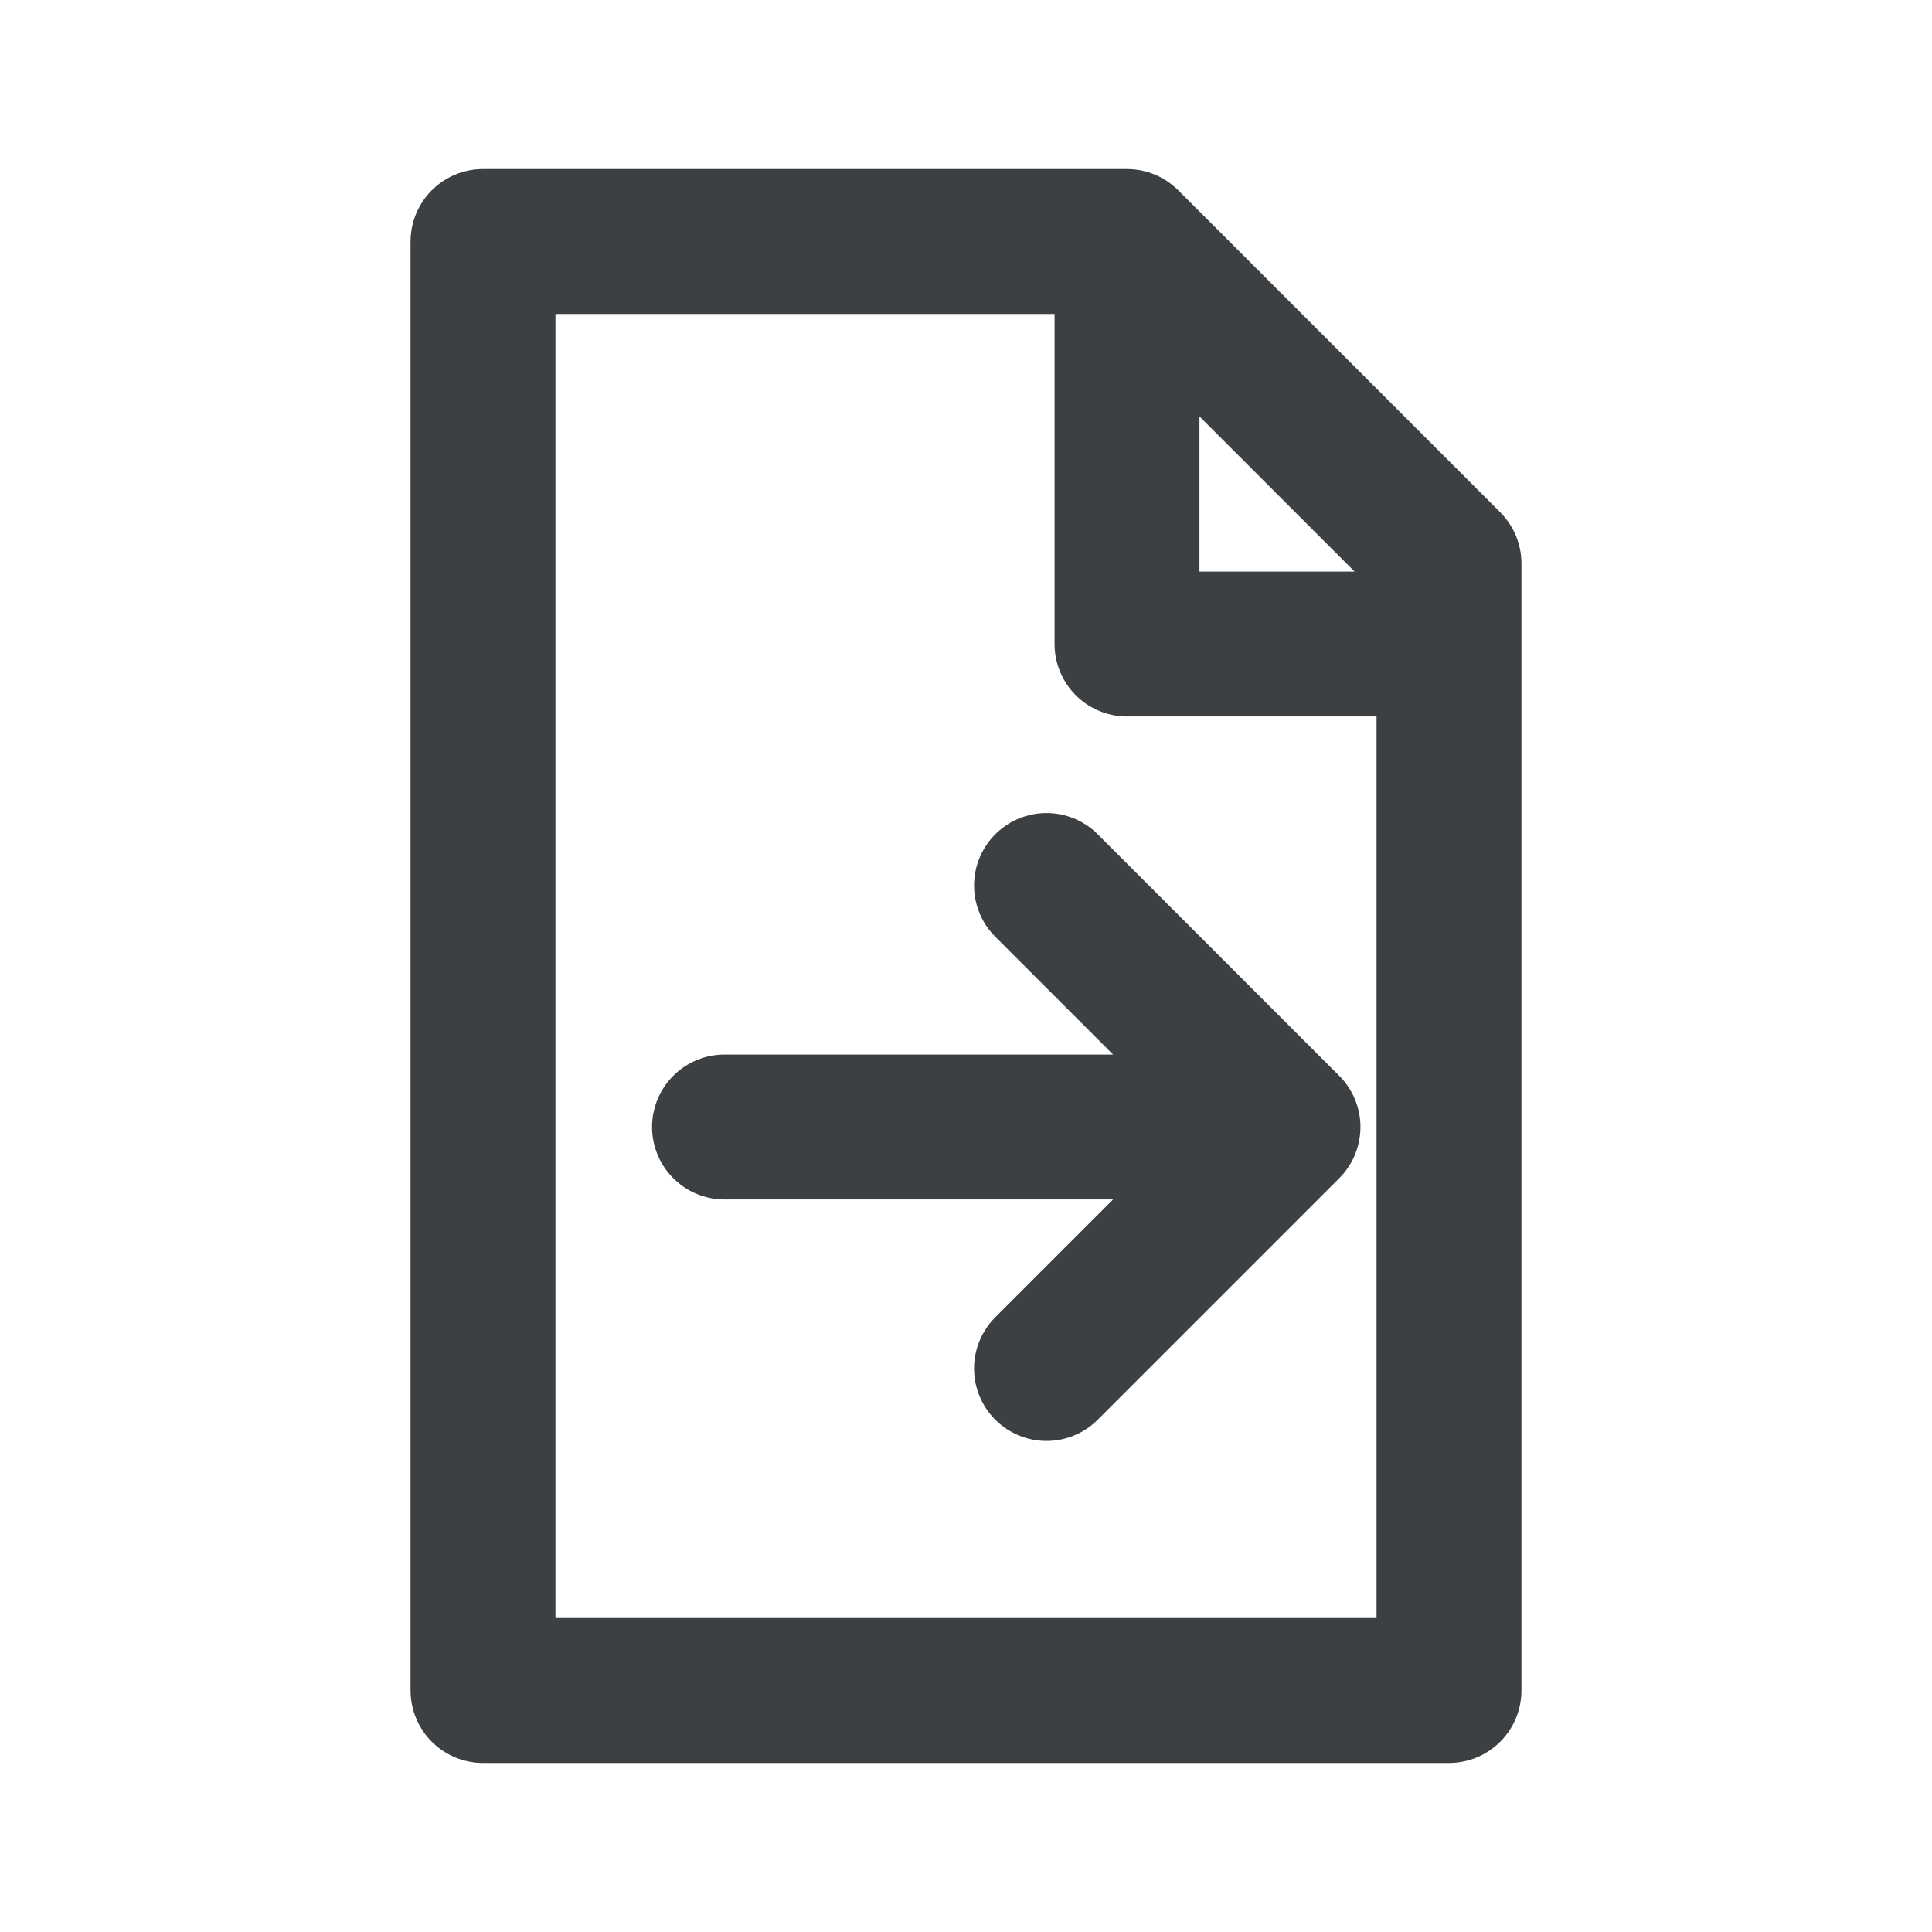
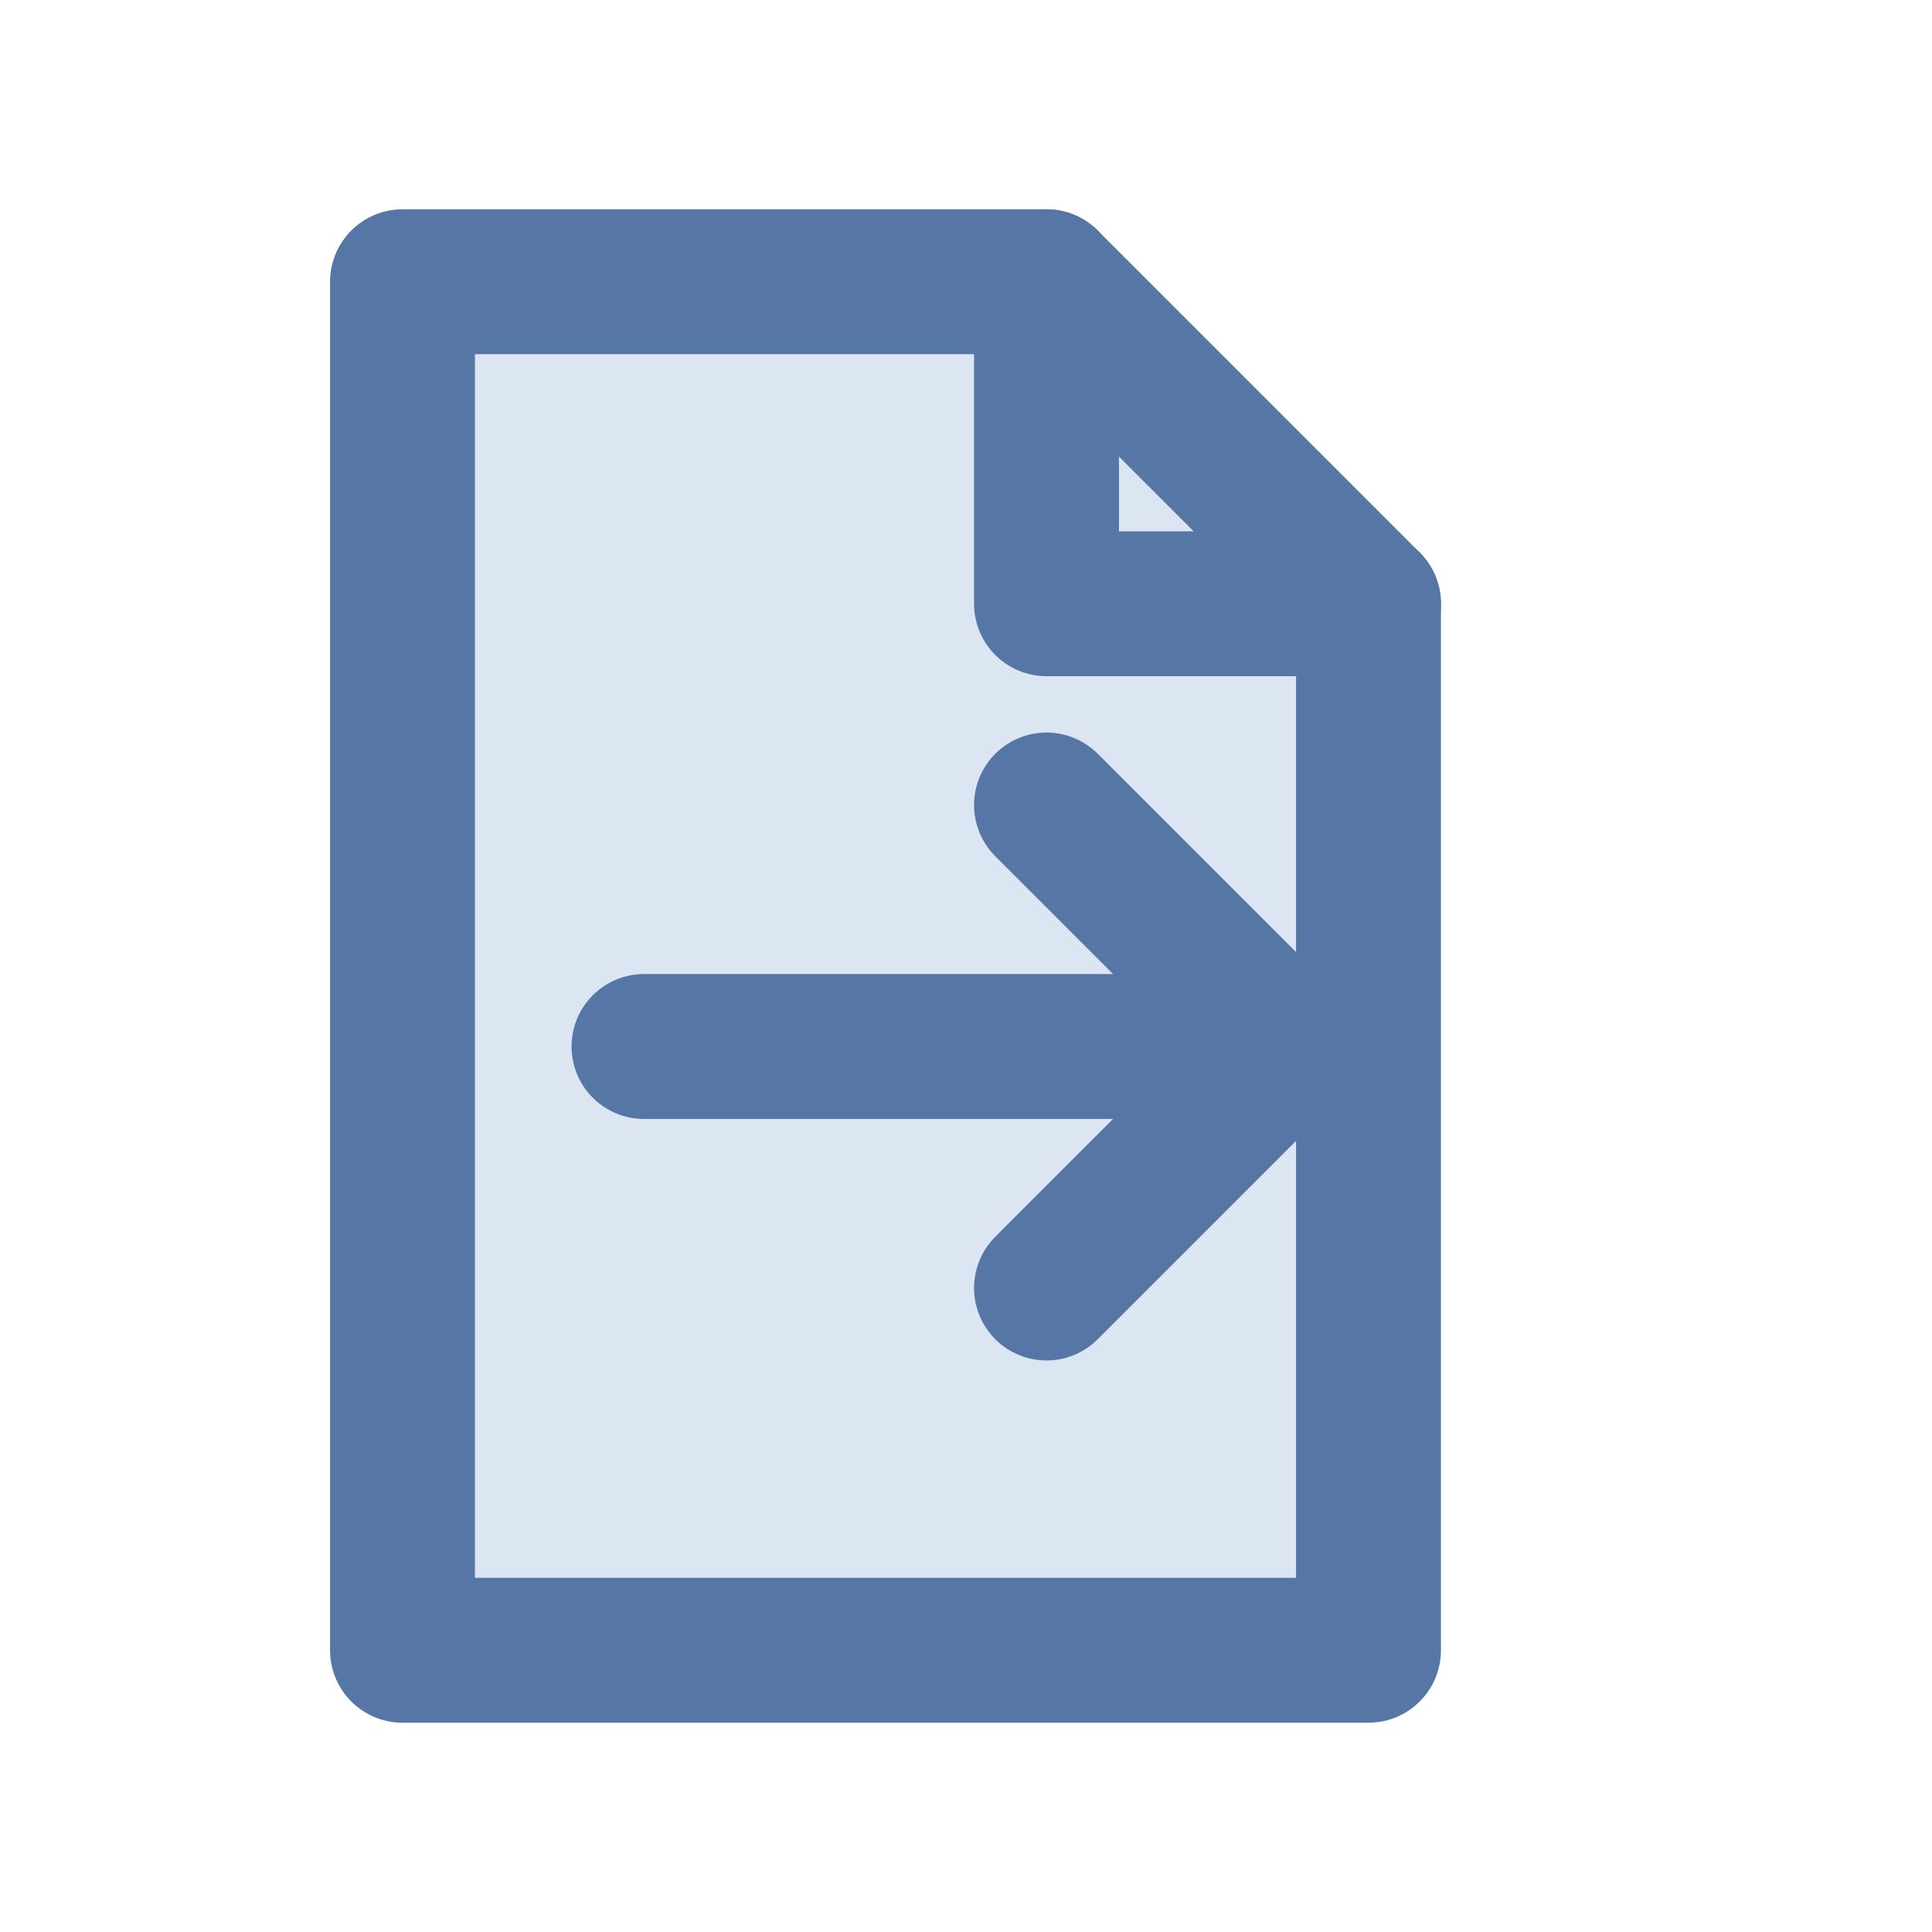
- <svg xmlns="http://www.w3.org/2000/svg" width="24" height="24" viewBox="0 0 24 24" fill="none" stroke="#3c4043" stroke-width="1.8" stroke-linecap="round" stroke-linejoin="round">
-   <path d="M6 3h8l4 4v14H6zM14 3v5h4" />
-   <path d="M9 14h7M13 11l3 3-3 3" />
+ <svg xmlns="http://www.w3.org/2000/svg" width="24" height="24" viewBox="0 0 24 24" fill="none" stroke="#5677A6" stroke-width="1.8" stroke-linecap="round" stroke-linejoin="round">
+   <path d="M5 3.5h8l4 4v13H5Z" fill="#DCE6F2" />
+   <path d="M13 3.5v4h4" />
+   <path d="M8 13h8M13 10l3 3-3 3" />
</svg>
